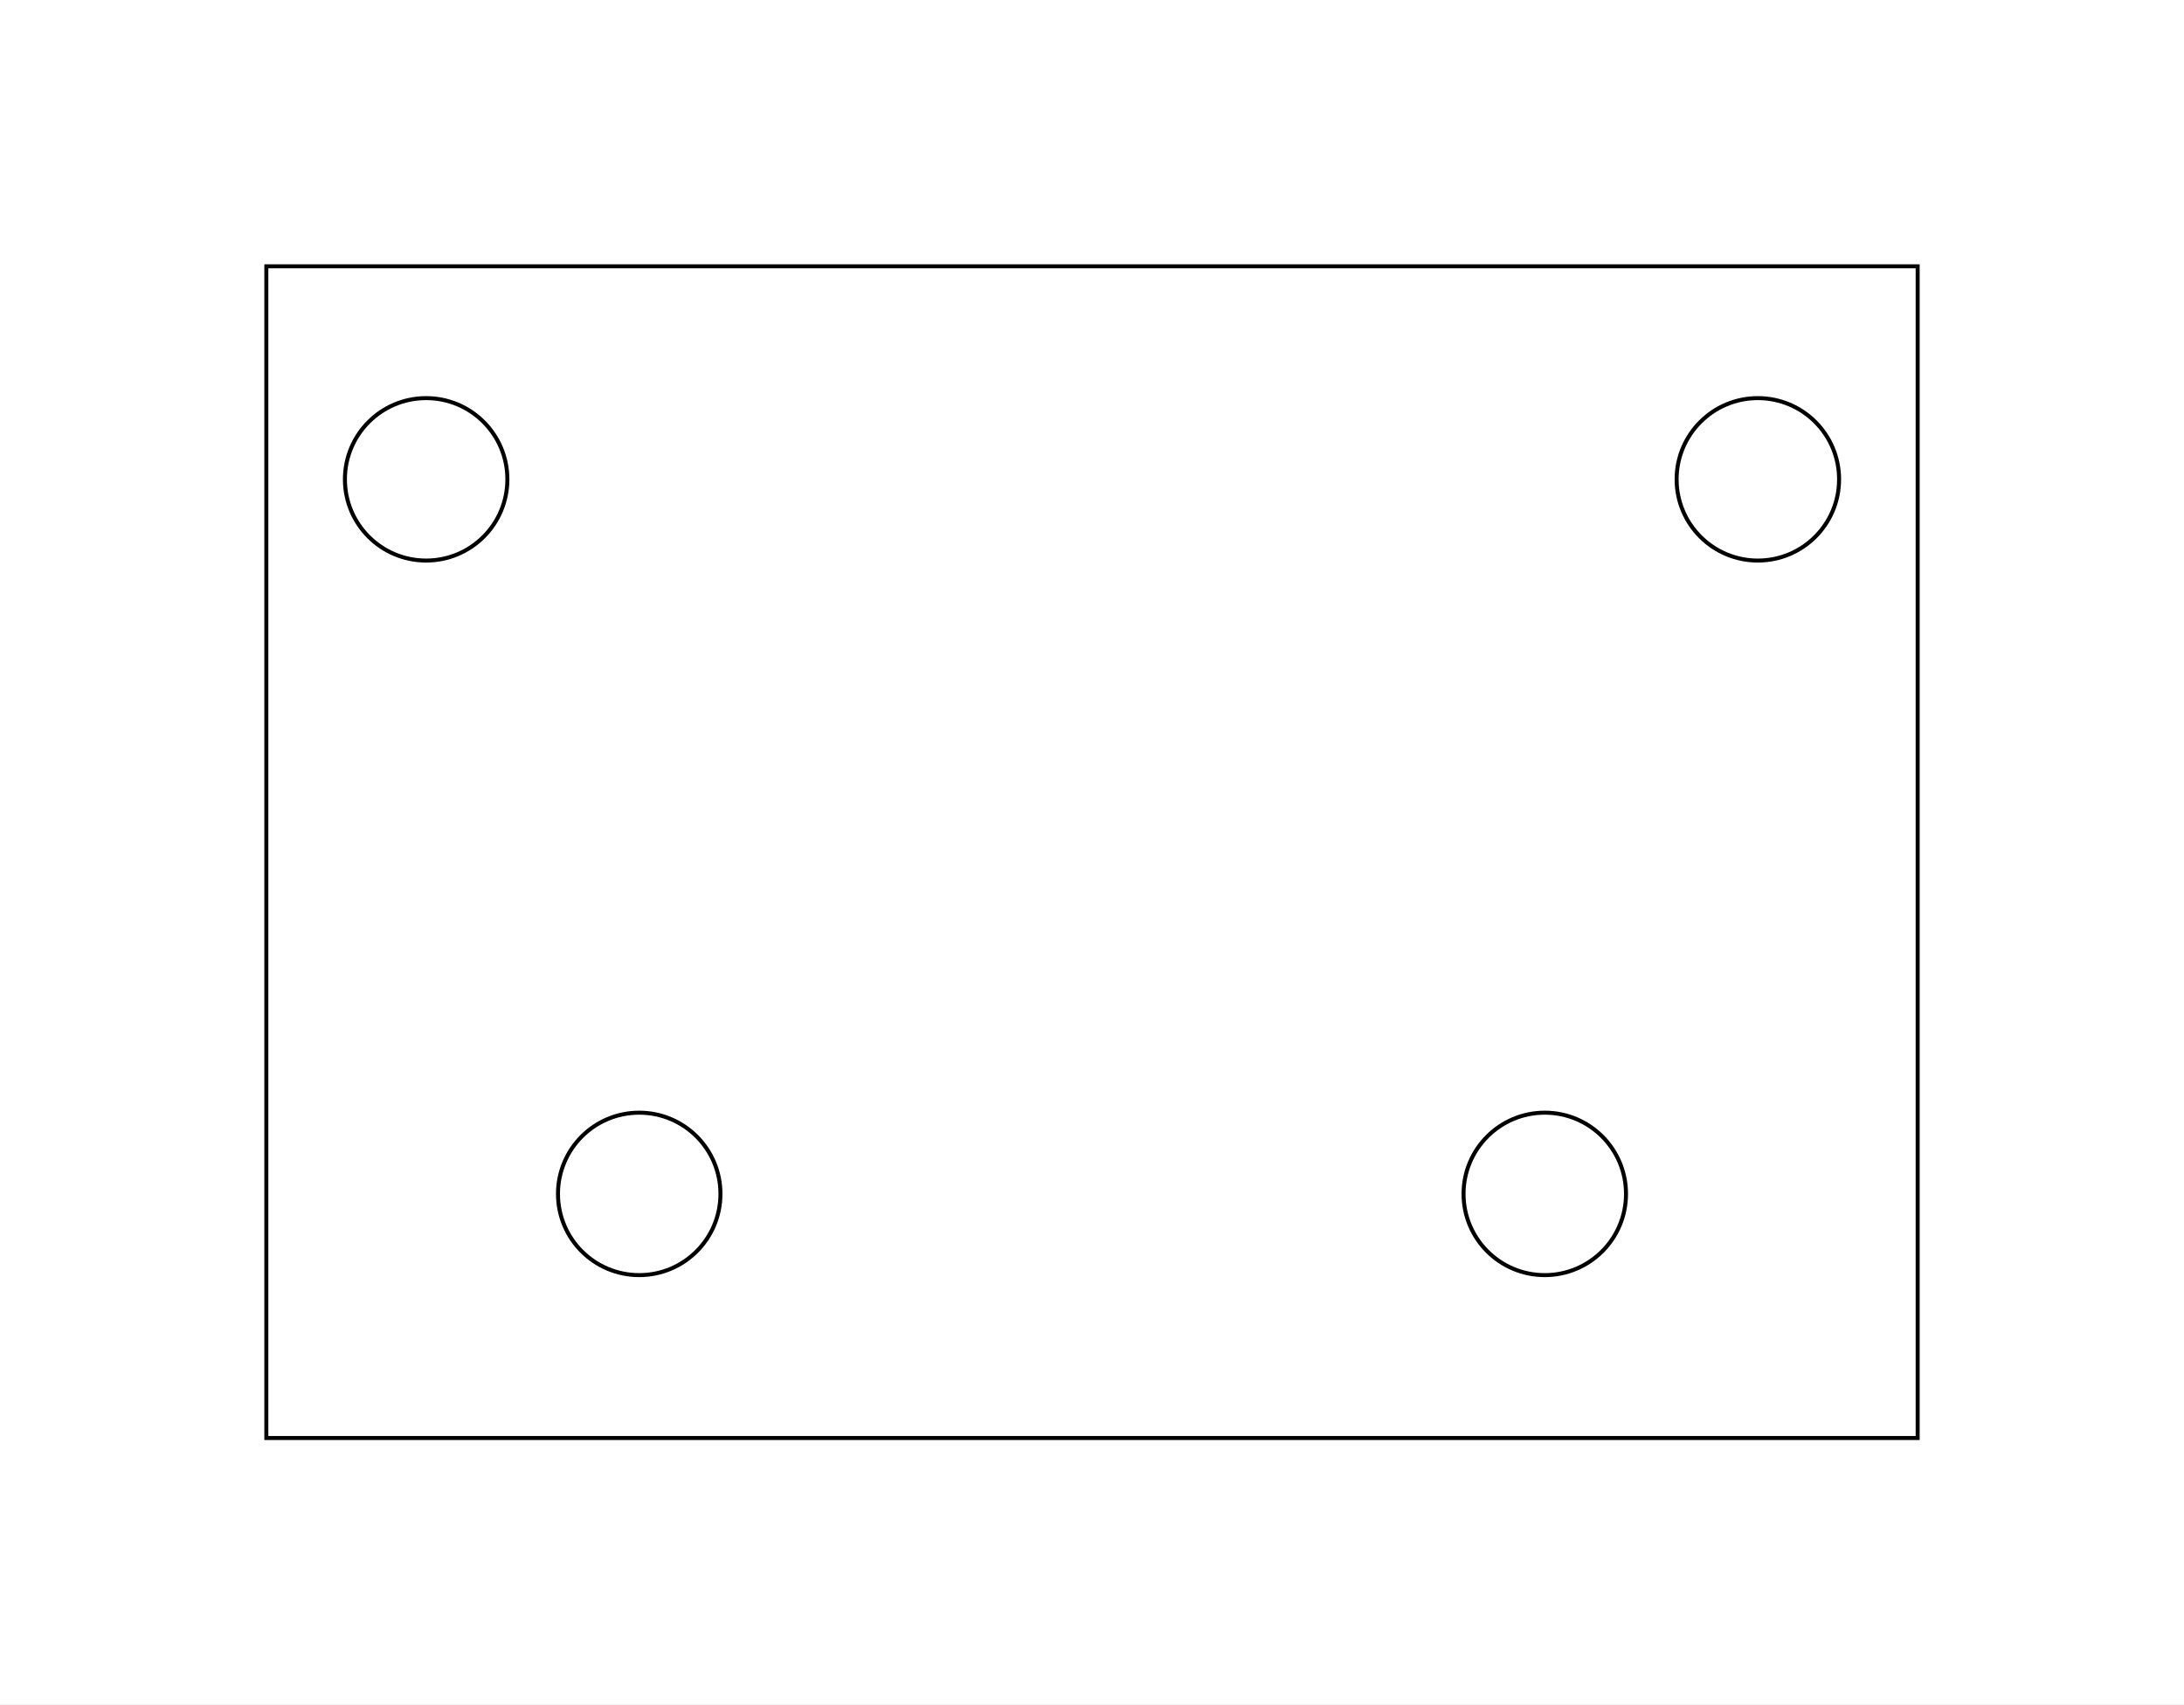
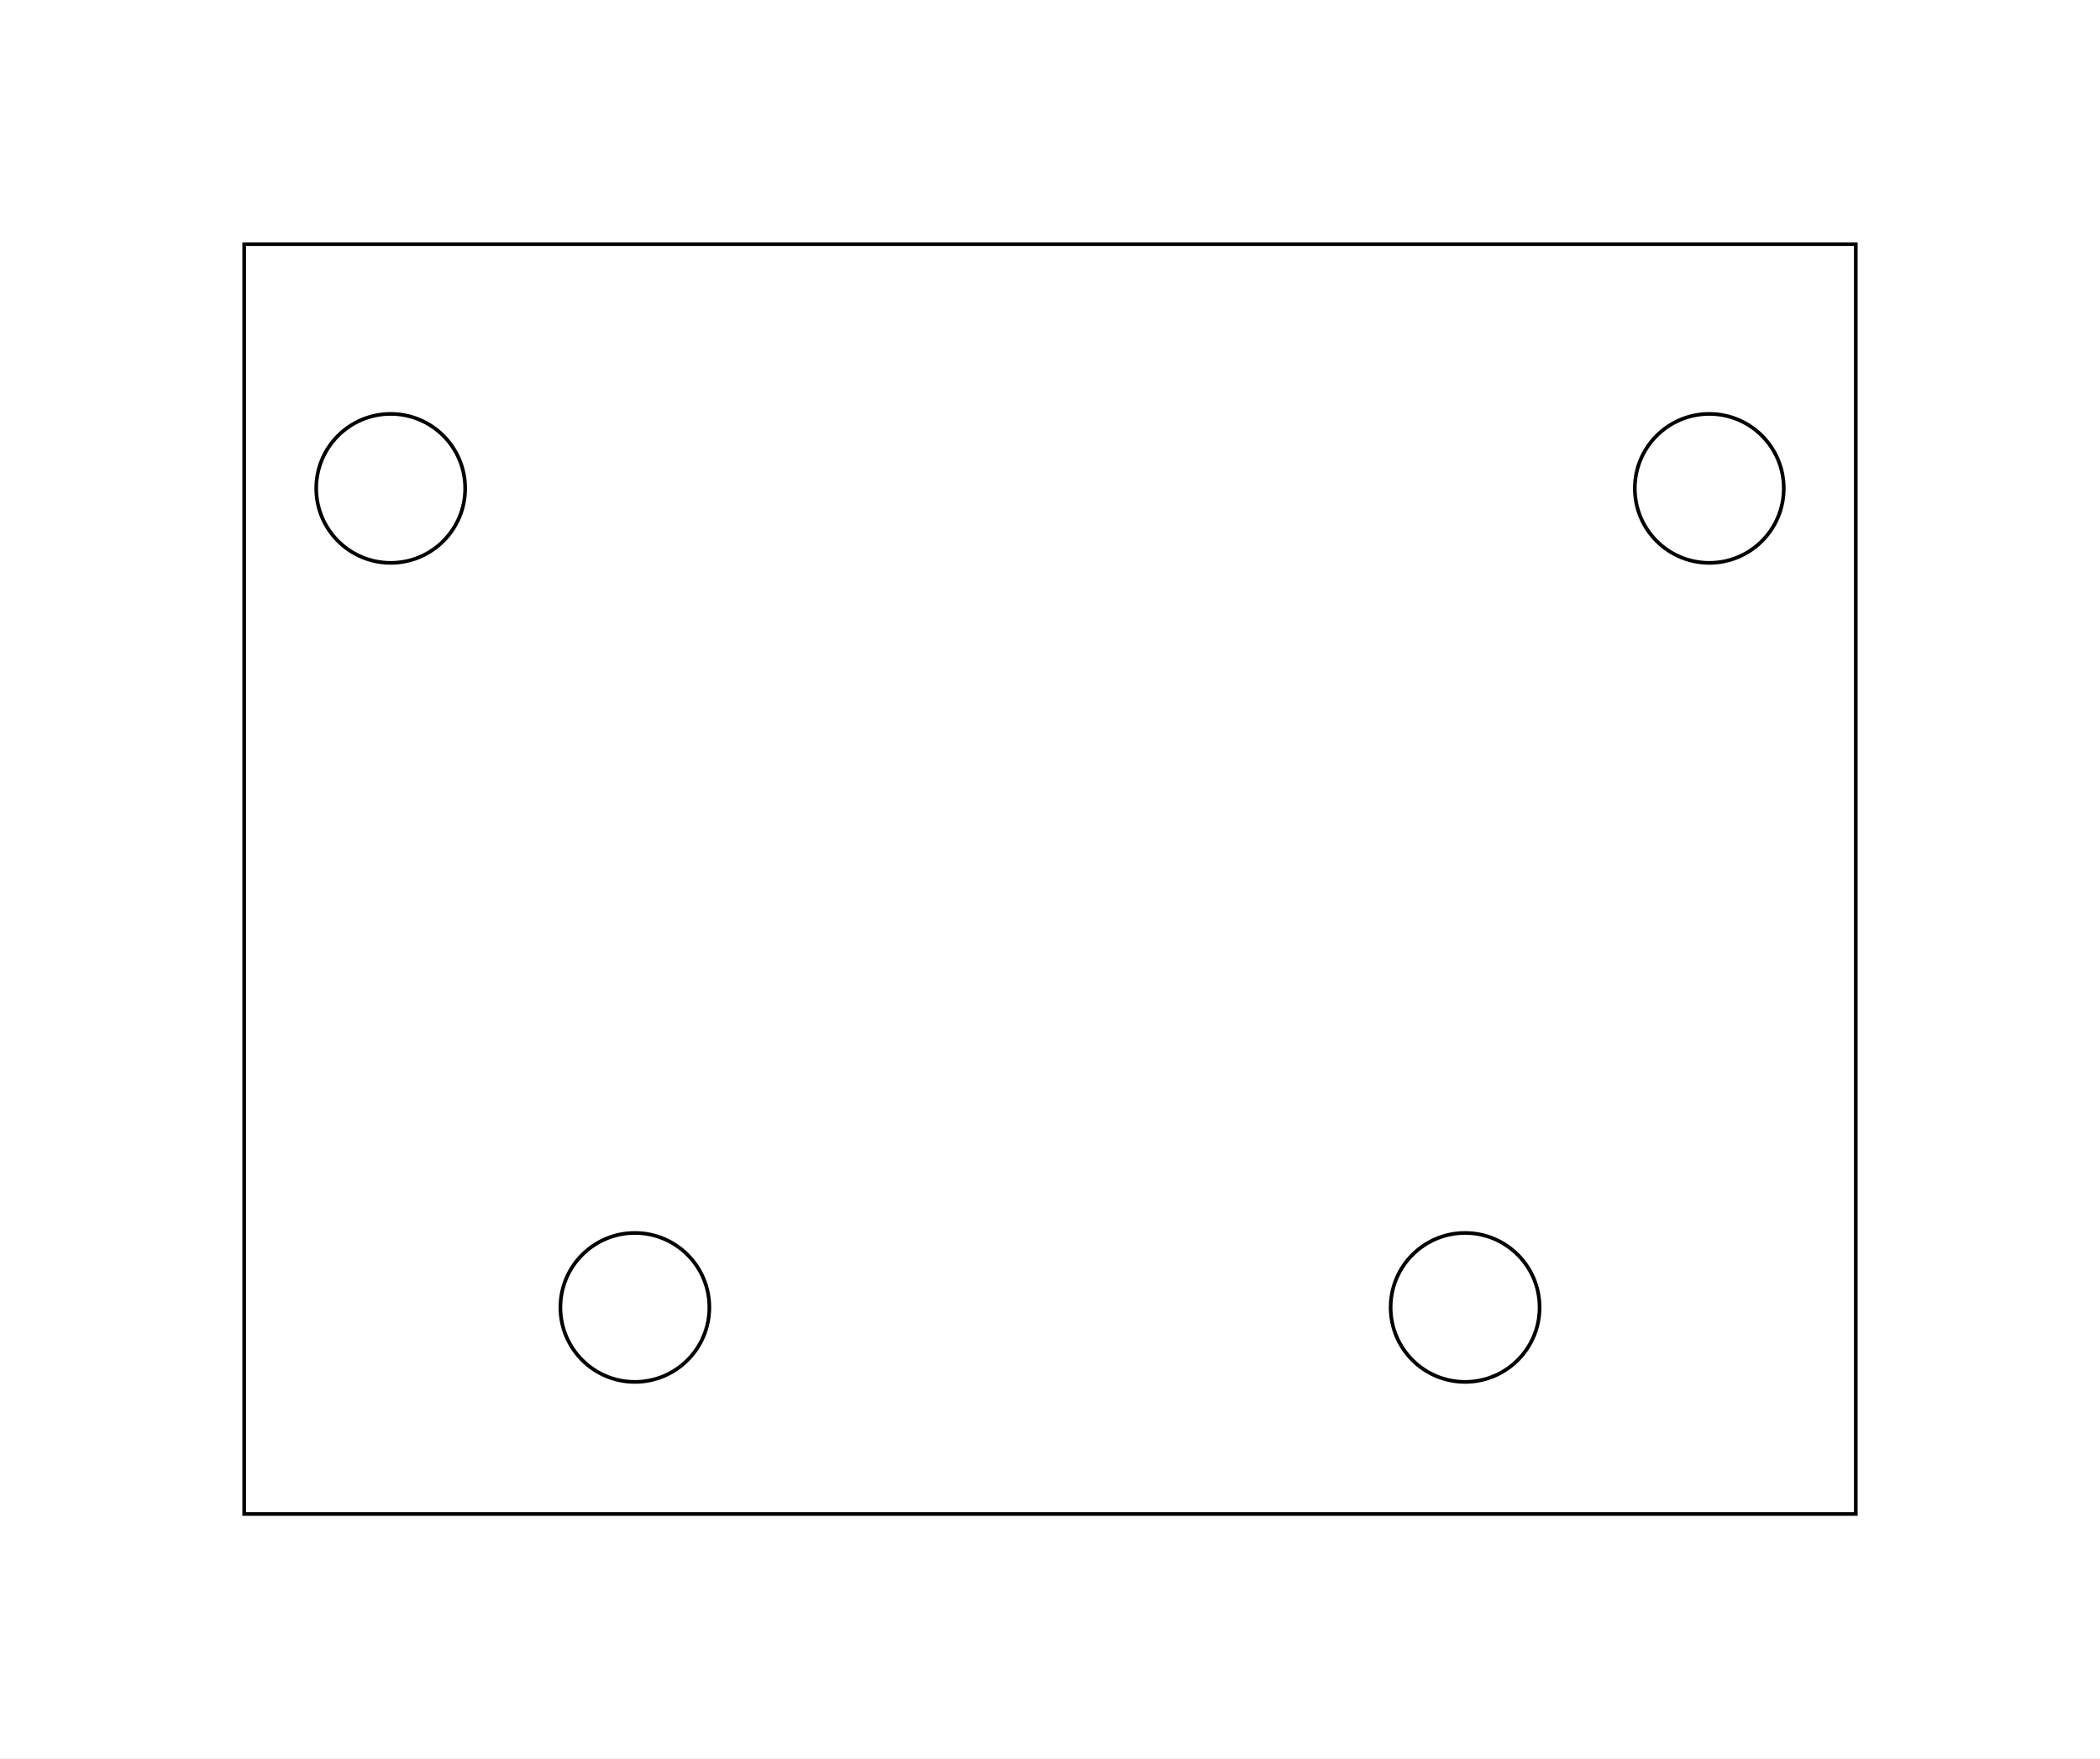
- <svg xmlns="http://www.w3.org/2000/svg" width="82mm" height="64mm" viewBox="0 0 82 64">
+ <svg xmlns="http://www.w3.org/2000/svg" width="86mm" height="72mm" viewBox="0 0 86 72">
  <rect width="100%" height="100%" fill="white" />
-   <rect x="10" y="10" width="62" height="44" fill="none" stroke="black" stroke-width=".15" />
-   <circle cx="16.0" cy="18.0" r="3.05" fill="none" stroke="black" stroke-width=".15" />
-   <circle cx="66.0" cy="18.0" r="3.05" fill="none" stroke="black" stroke-width=".15" />
-   <circle cx="24.0" cy="44.833" r="3.05" fill="none" stroke="black" stroke-width=".15" />
-   <circle cx="58.0" cy="44.833" r="3.05" fill="none" stroke="black" stroke-width=".15" />
+   <rect x="10" y="10" width="66" height="52" fill="none" stroke="black" stroke-width=".15" />
+   <circle cx="16.0" cy="20.0" r="3.05" fill="none" stroke="black" stroke-width=".15" />
+   <circle cx="70.0" cy="20.0" r="3.05" fill="none" stroke="black" stroke-width=".15" />
+   <circle cx="26.0" cy="53.541" r="3.05" fill="none" stroke="black" stroke-width=".15" />
+   <circle cx="60.0" cy="53.541" r="3.05" fill="none" stroke="black" stroke-width=".15" />
</svg>
